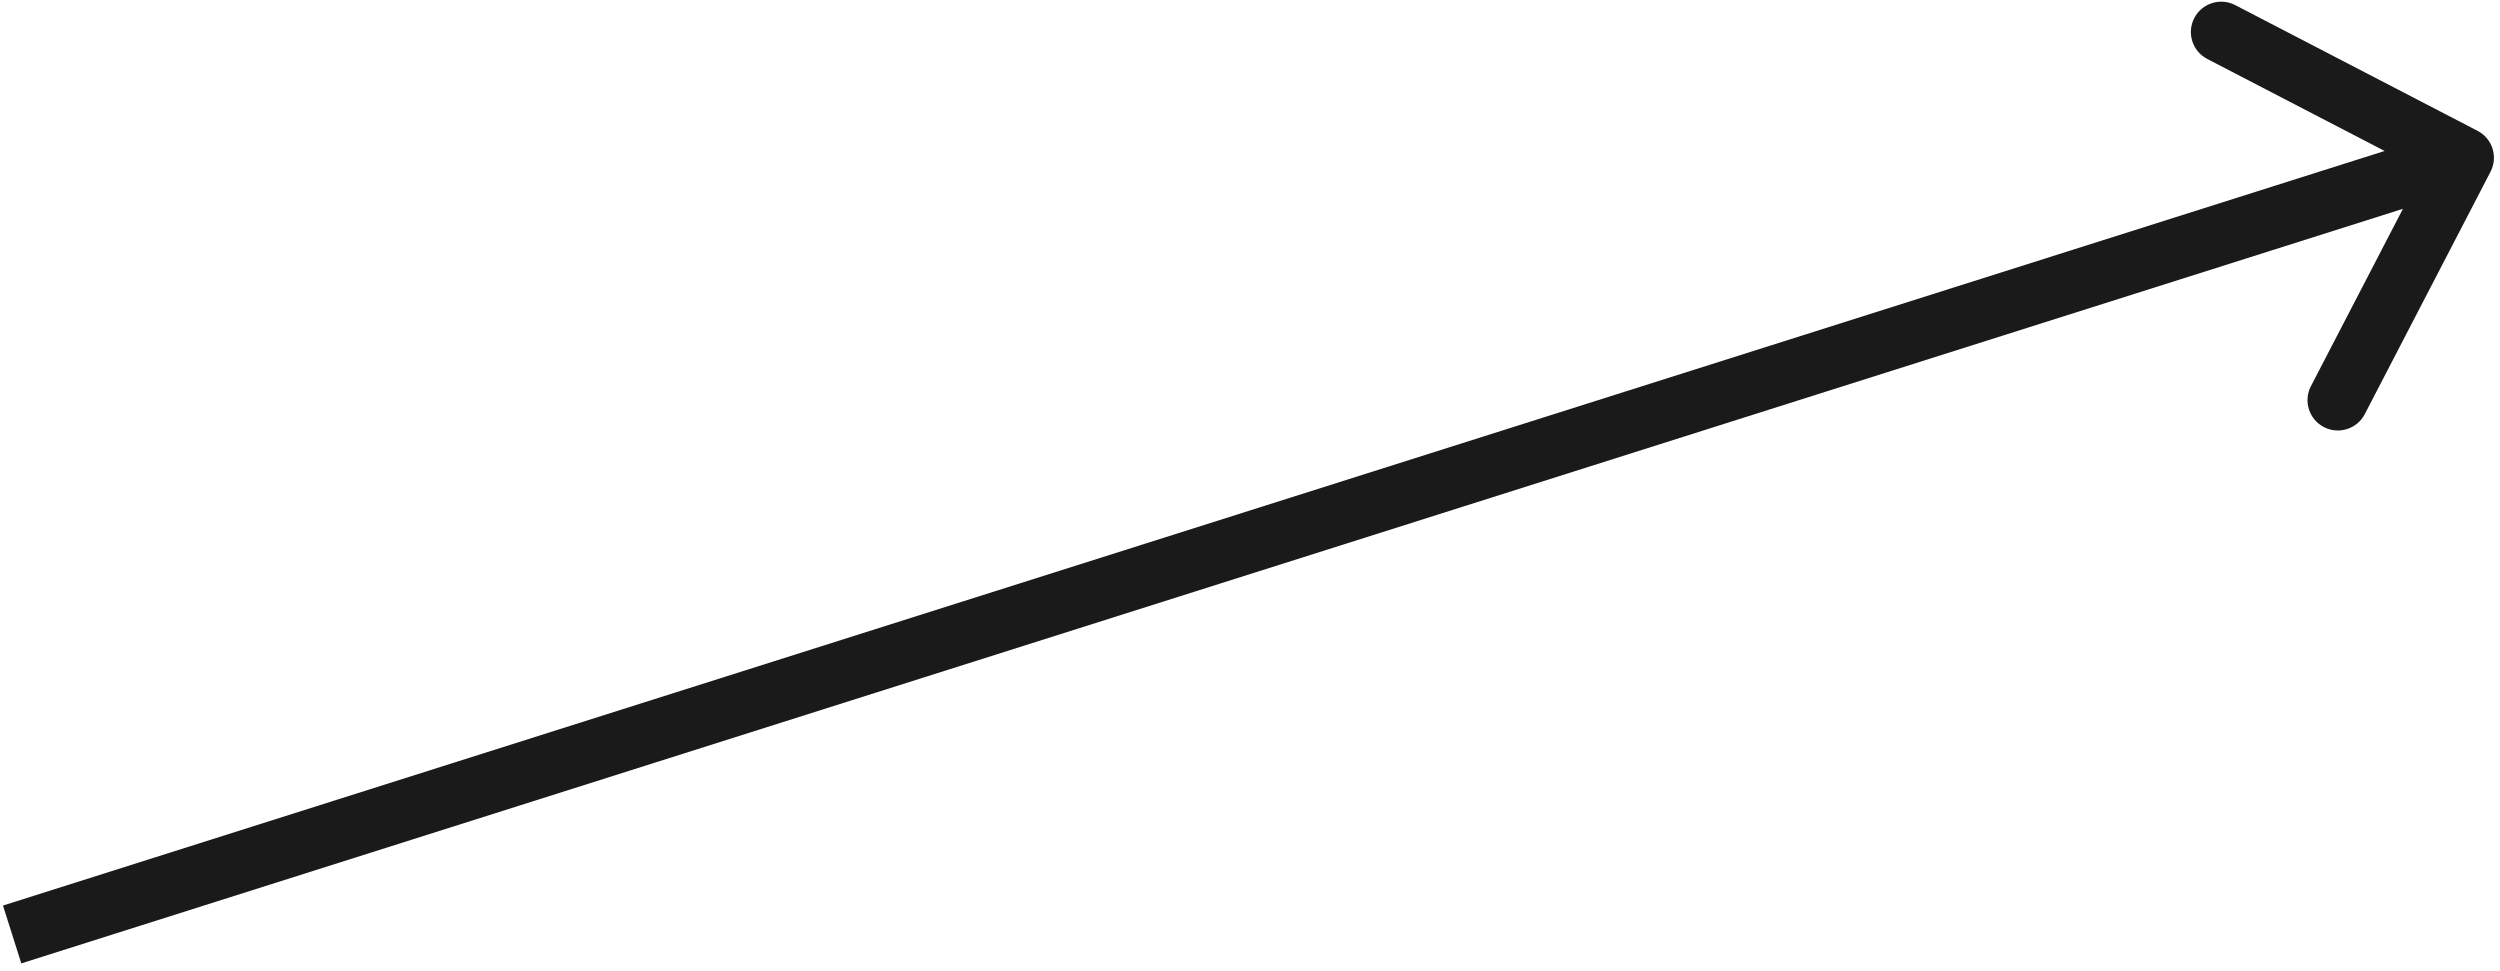
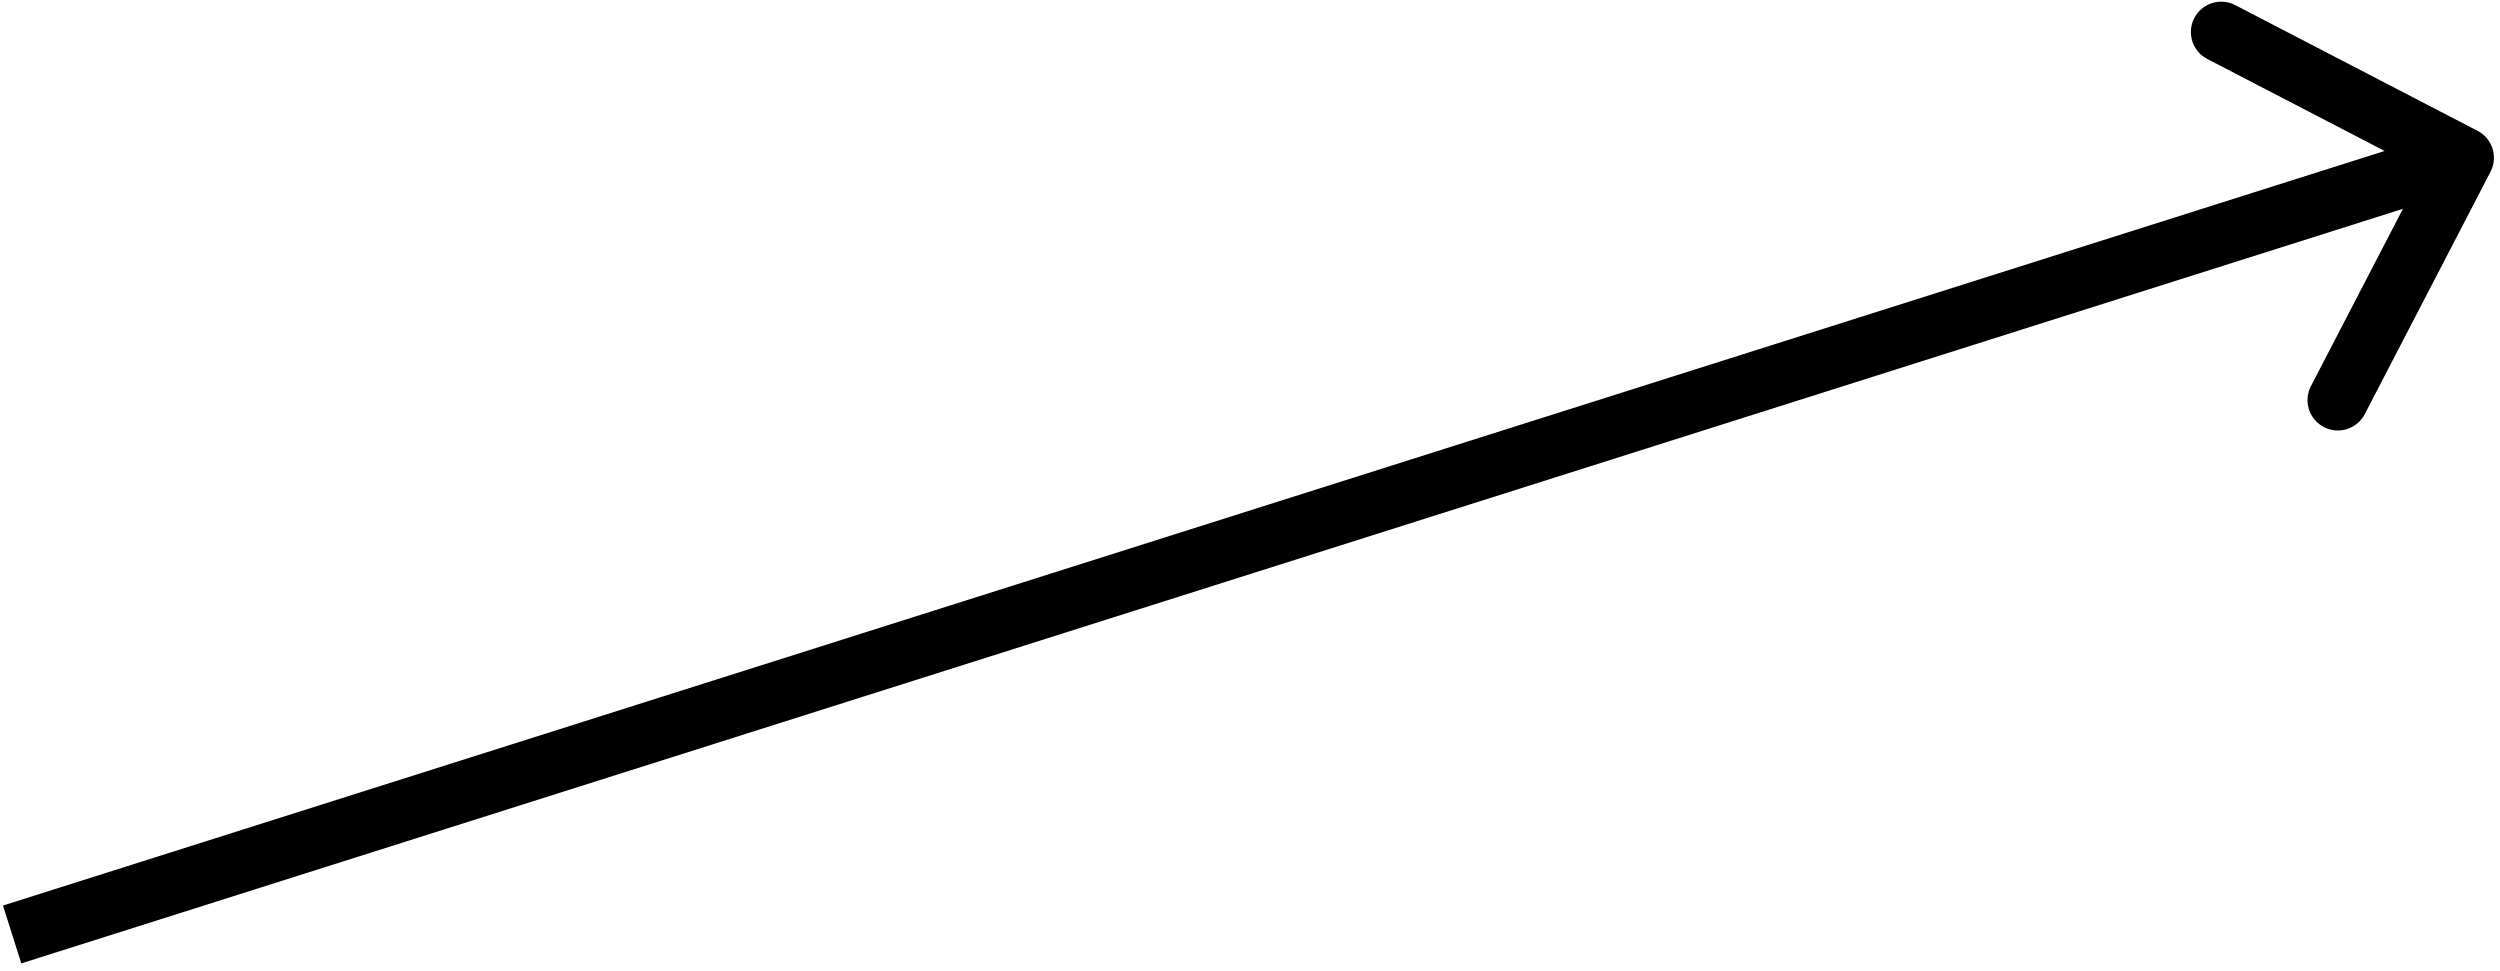
<svg xmlns="http://www.w3.org/2000/svg" width="206" height="80" viewBox="0 0 206 80" fill="none">
-   <path d="M205.219 14.151C205.855 12.926 205.377 11.417 204.151 10.781L184.179 0.419C182.953 -0.216 181.445 0.262 180.809 1.487C180.173 2.713 180.651 4.222 181.877 4.858L199.63 14.068L190.419 31.821C189.784 33.047 190.262 34.556 191.487 35.191C192.713 35.827 194.222 35.349 194.858 34.123L205.219 14.151ZM1.755 79.383L203.755 15.383L202.245 10.617L0.245 74.617L1.755 79.383Z" fill="#1A1A1A" />
+   <path d="M205.219 14.151C205.855 12.926 205.377 11.417 204.151 10.781L184.179 0.419C182.953 -0.216 181.445 0.262 180.809 1.487C180.173 2.713 180.651 4.222 181.877 4.858L199.63 14.068L190.419 31.821C189.784 33.047 190.262 34.556 191.487 35.191C192.713 35.827 194.222 35.349 194.858 34.123L205.219 14.151ZM1.755 79.383L203.755 15.383L202.245 10.617L0.245 74.617L1.755 79.383Z" fill="#000" />
</svg>
